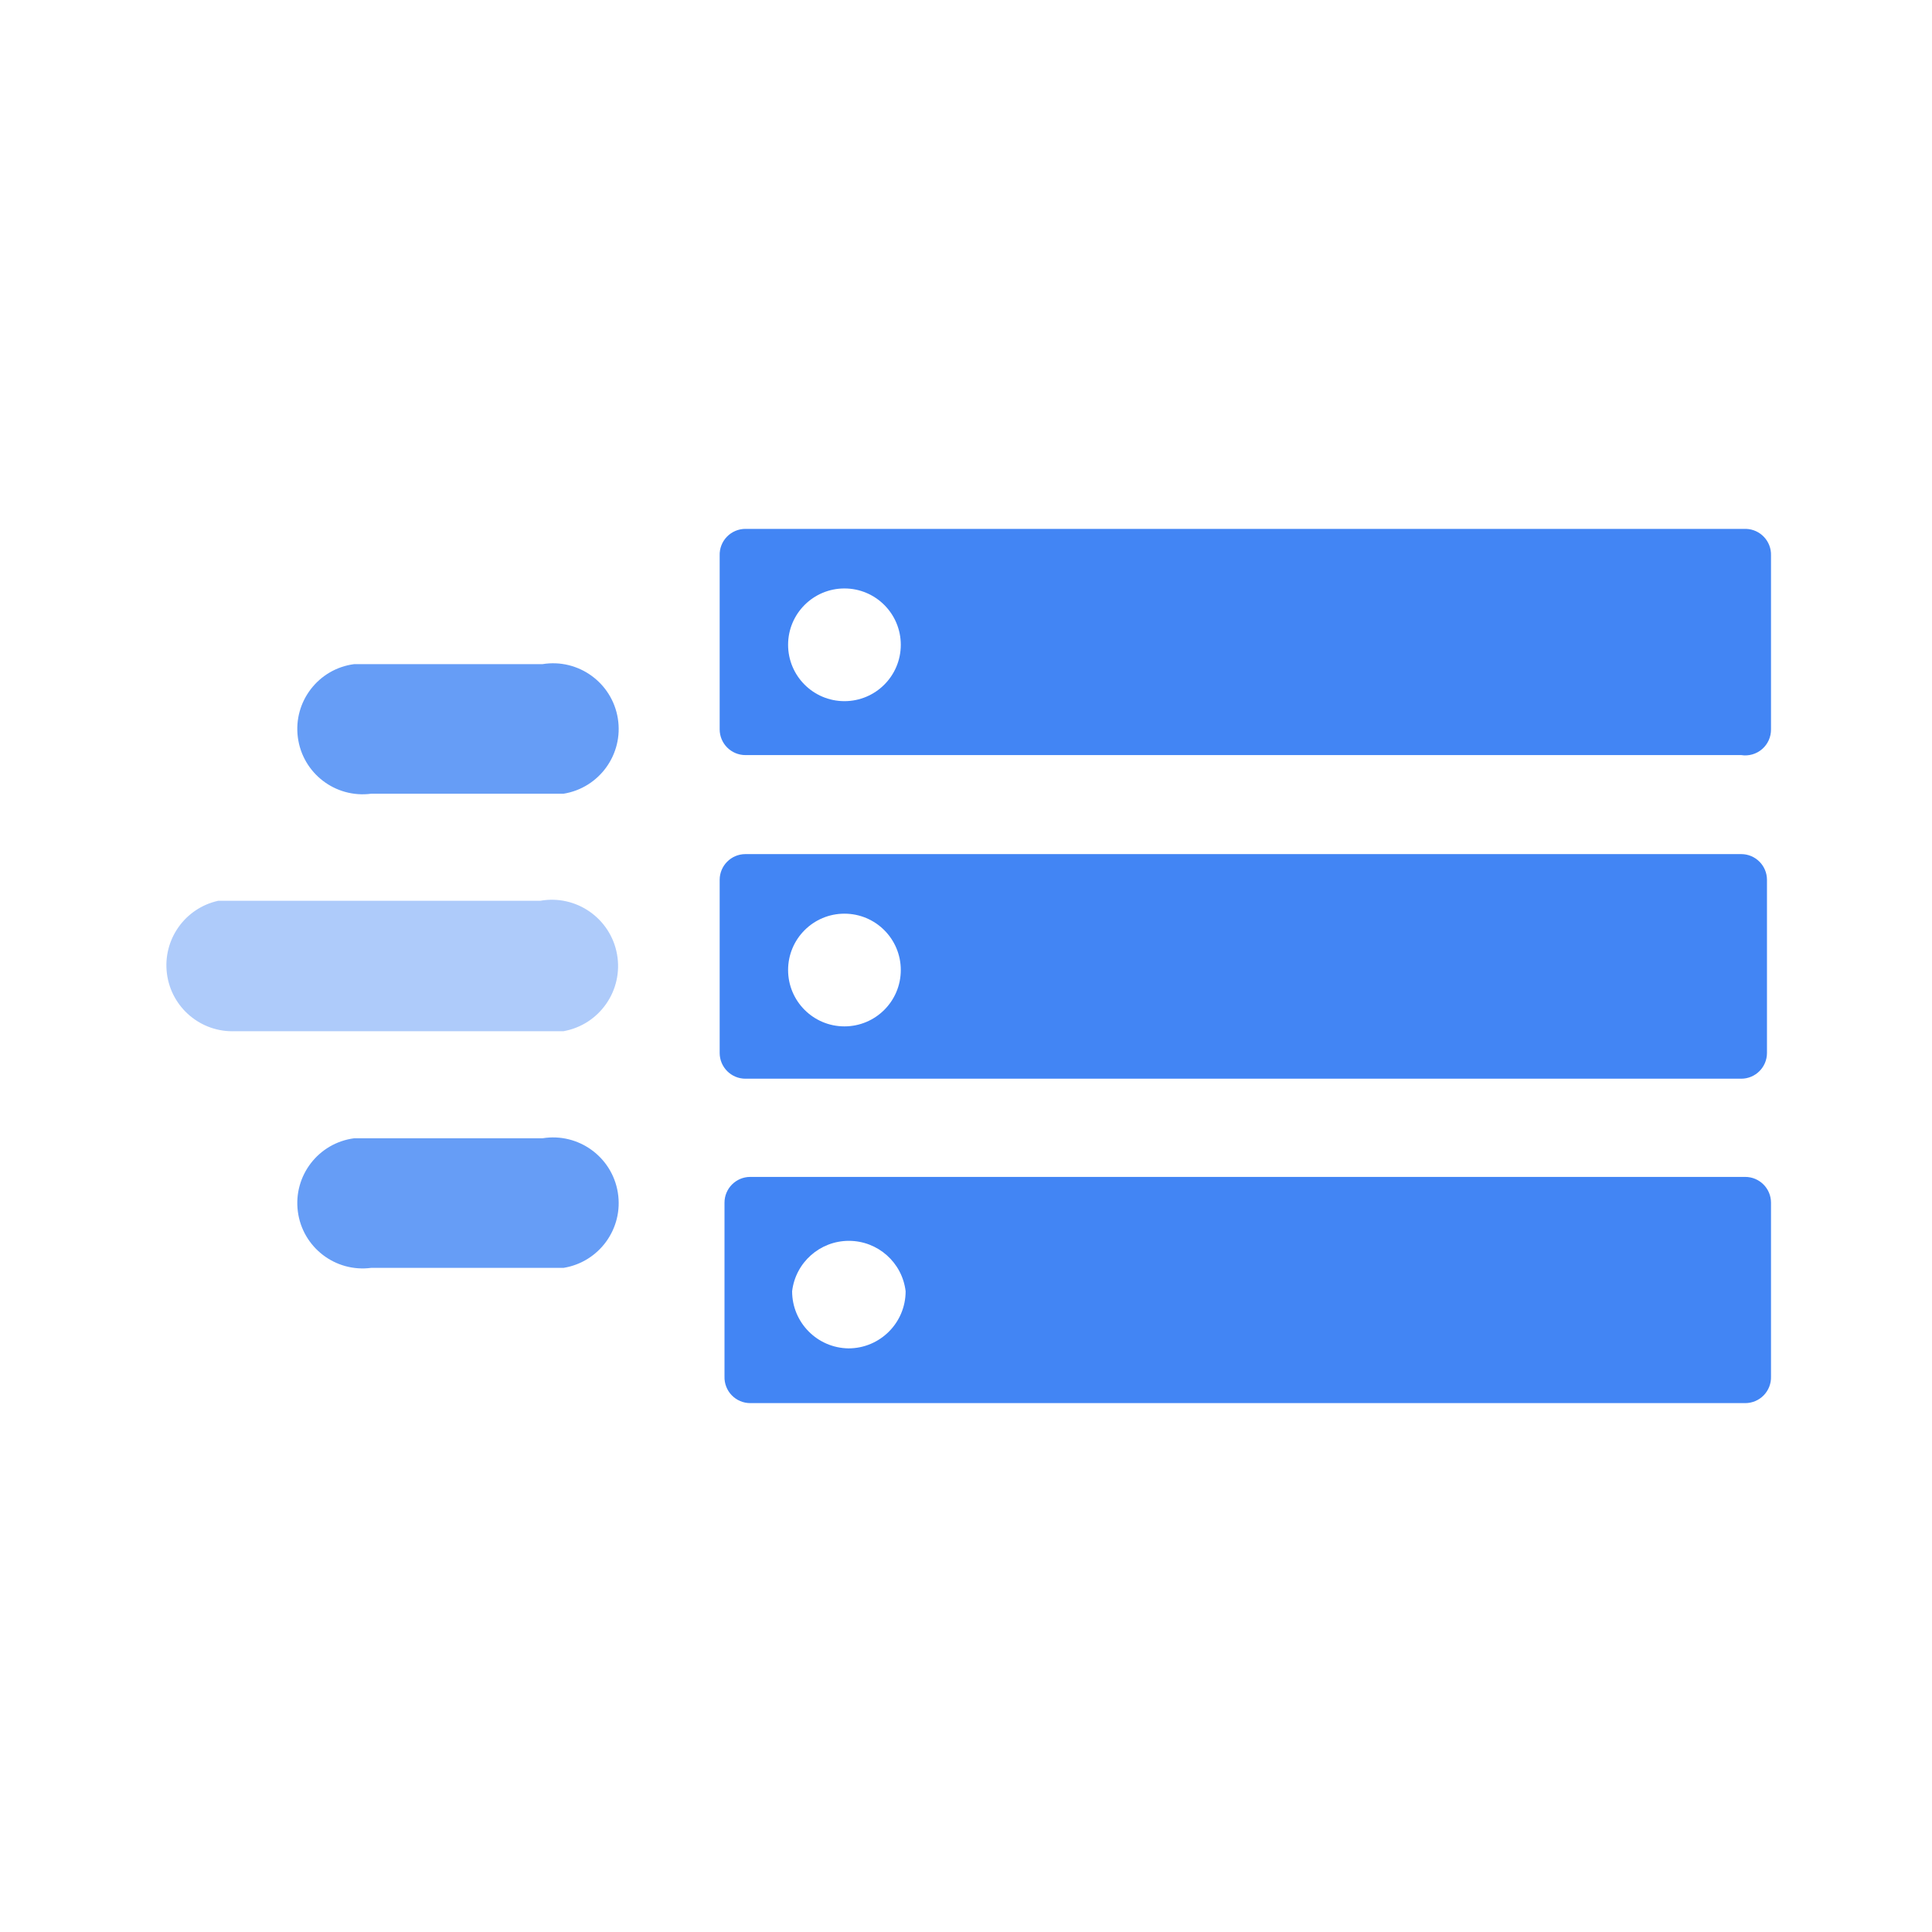
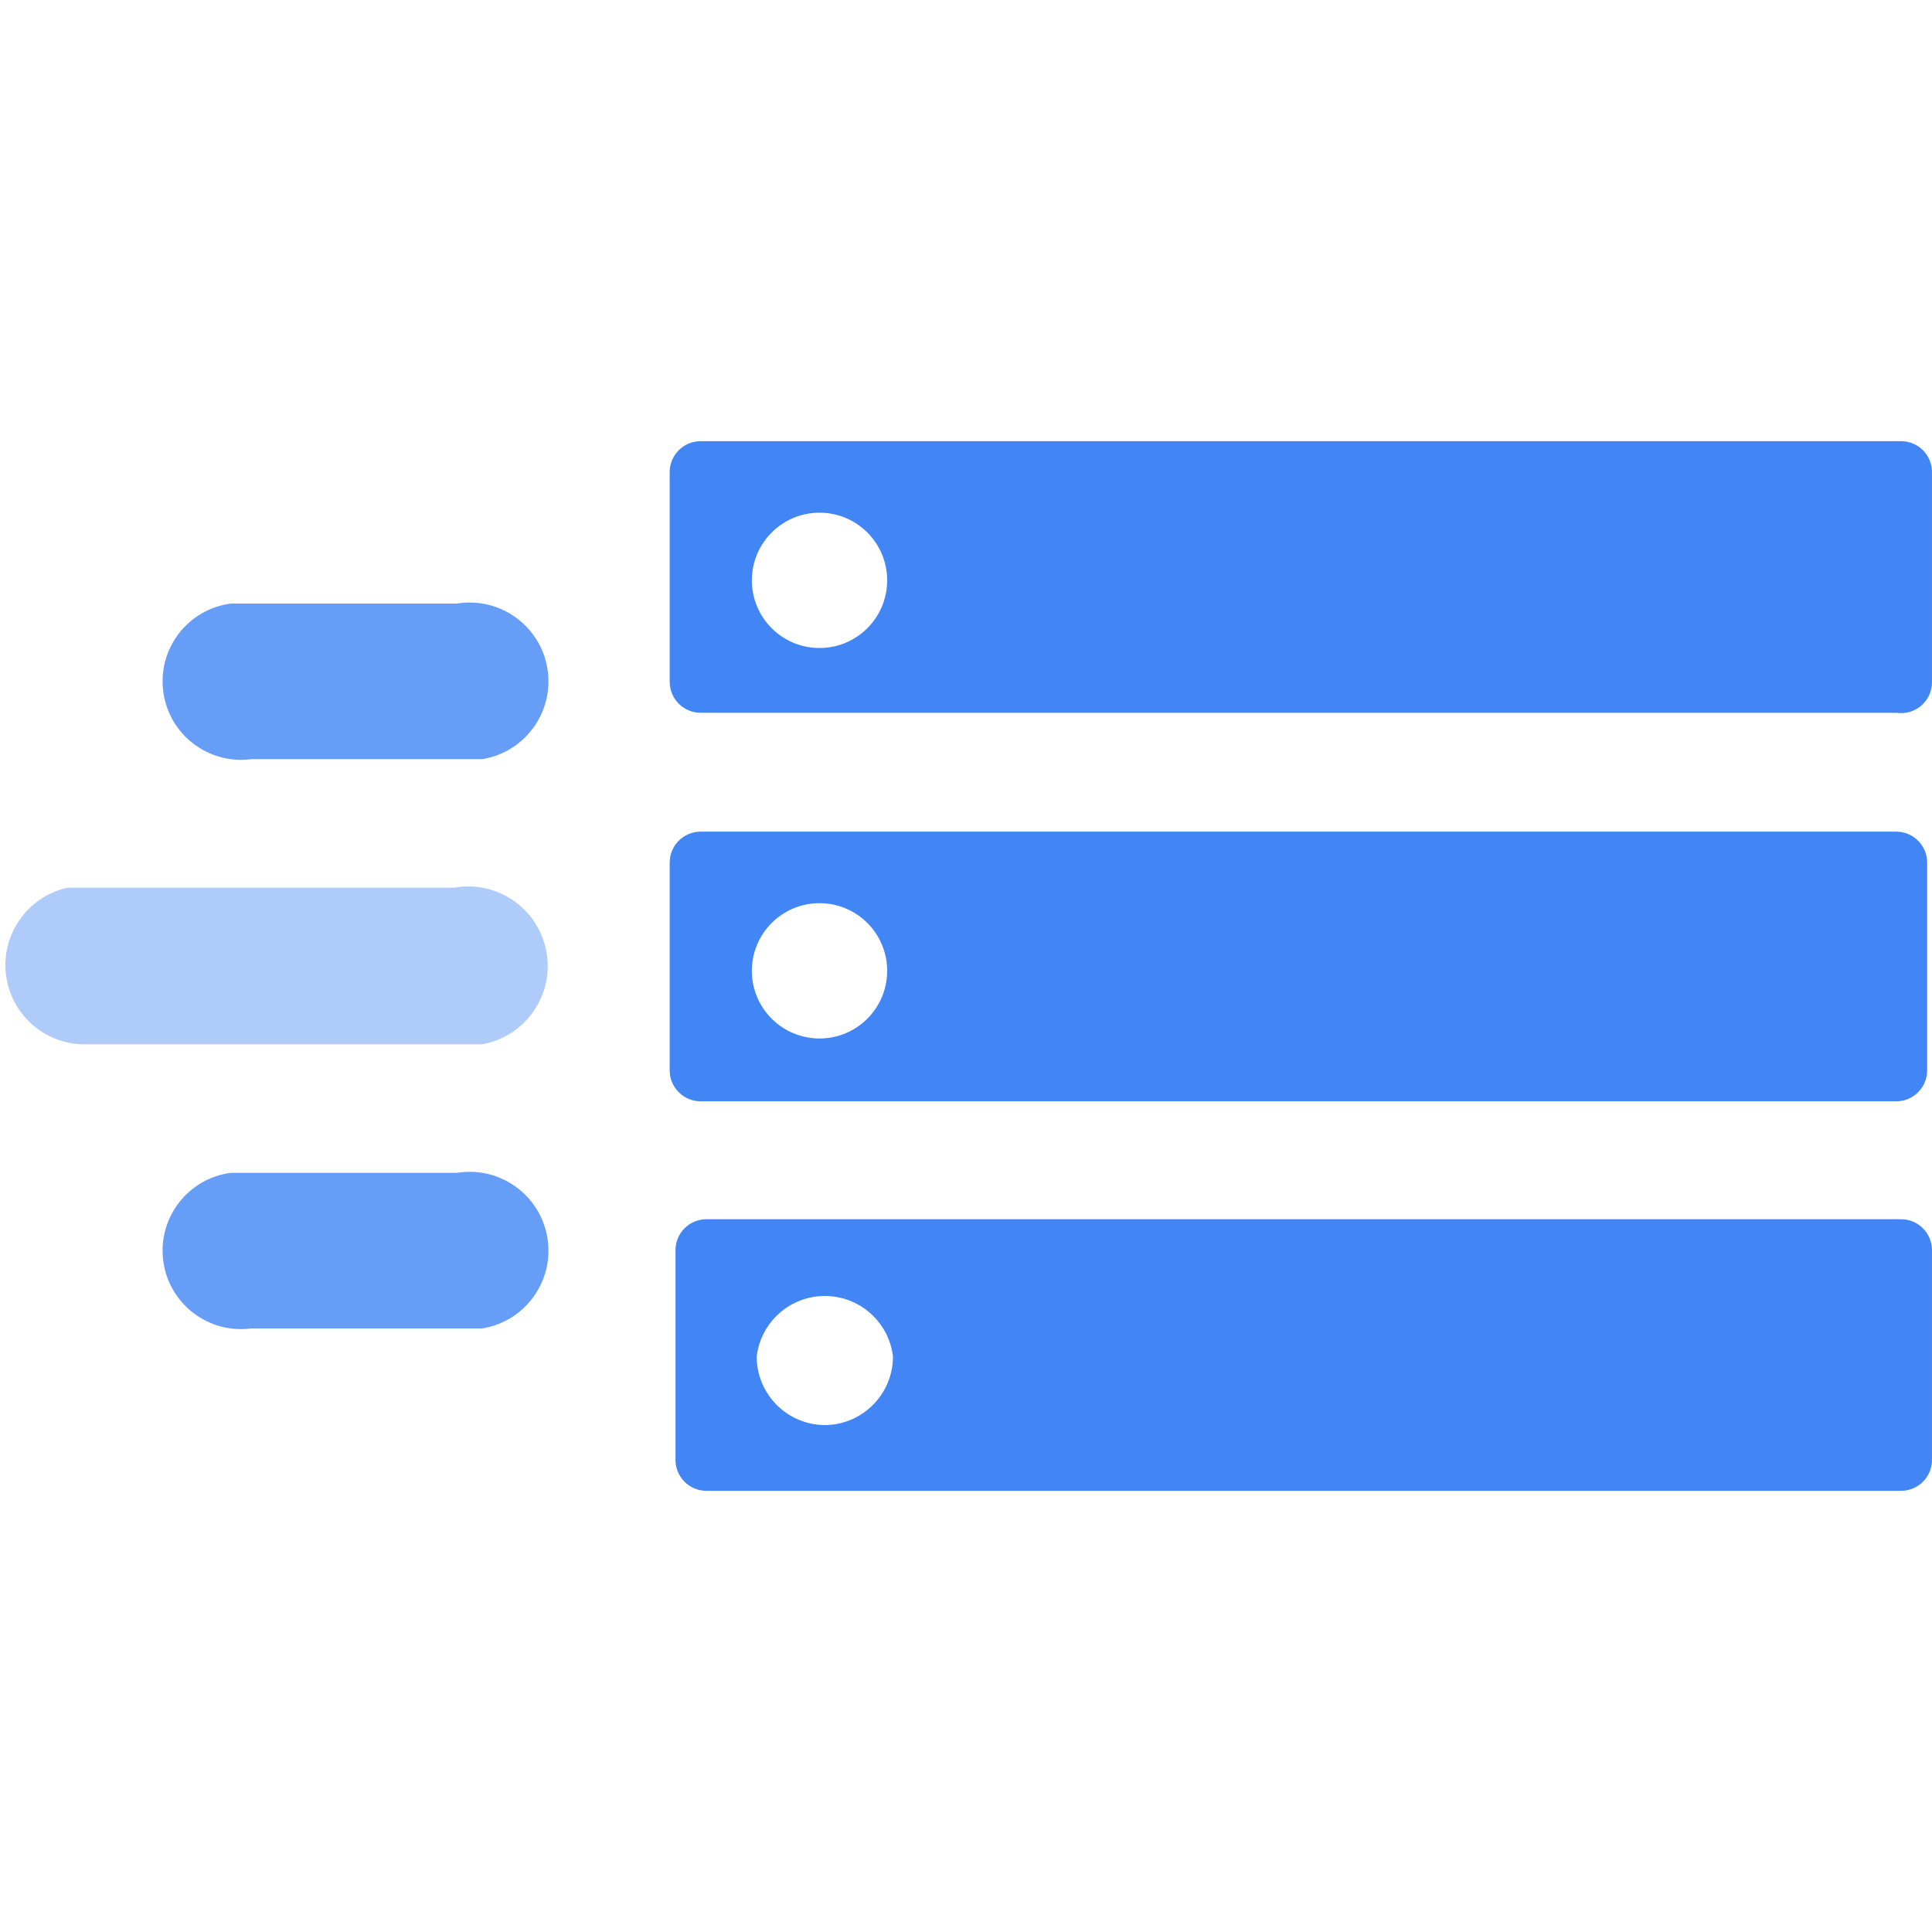
- <svg xmlns="http://www.w3.org/2000/svg" width="400" height="400" viewBox="0 0 24 24">
-   <defs>
-     <style>.cls-1{fill:#4285f4;}.cls-2{fill:#669df6;}.cls-3{fill:#aecbfa;}</style>
-   </defs>
-   <g data-name="Product Icons">
-     <path class="cls-1" d="M21.63,6.57H9.26a.32.32,0,0,0-.32.33V9.06a.32.32,0,0,0,.32.32H21.63A.32.32,0,0,0,22,9.06V6.9a.32.32,0,0,0-.31-.33ZM10.49,8.71a.7.7,0,0,1-.7-.7.7.7,0,1,1,1.4,0h0a.7.7,0,0,1-.7.7Z" />
-     <path class="cls-1" d="M21.63,10.61H9.26a.32.32,0,0,0-.32.32v2.15a.32.32,0,0,0,.32.32H21.63a.32.32,0,0,0,.32-.32V10.93A.32.32,0,0,0,21.63,10.61ZM10.49,12.75a.7.7,0,1,1,.7-.7h0a.7.7,0,0,1-.7.7Z" />
-     <path class="cls-1" d="M21.68,14.62H9.32a.32.32,0,0,0-.32.32V17.1a.32.32,0,0,0,.32.33H21.68A.32.32,0,0,0,22,17.1V14.94A.32.32,0,0,0,21.68,14.62ZM10.54,16.75a.71.71,0,0,1-.7-.71.71.71,0,0,1,1.41,0,.71.71,0,0,1-.71.71Z" />
-     <path class="cls-2" d="M6.74,9.86H4.61A.81.81,0,0,1,4.4,8.25H6.74A.81.81,0,1,1,7,9.86Z" />
-     <path class="cls-3" d="M6.74,12.81H2.92a.82.82,0,0,1-.21-1.62h4A.82.82,0,0,1,7,12.81Z" />
-     <path class="cls-2" d="M6.74,15.75H4.61a.81.81,0,0,1-.21-1.61H6.74A.81.81,0,0,1,7,15.75Z" />
+ <svg xmlns="http://www.w3.org/2000/svg" width="400" height="400" viewBox="0 0 400 400">
+   <g id="Group">
+     <path id="Path" fill="#4285f4" stroke="none" d="M 392.593 91.341 L 145.058 91.341 C 143.324 91.34 141.665 92.042 140.458 93.287 C 139.251 94.531 138.6 96.212 138.654 97.944 L 138.654 141.168 C 138.654 144.705 141.521 147.571 145.058 147.571 L 392.593 147.571 C 394.456 147.866 396.355 147.324 397.783 146.09 C 399.21 144.856 400.02 143.055 399.997 141.168 L 399.997 97.944 C 400.051 96.246 399.427 94.596 398.264 93.357 C 397.1 92.118 395.492 91.393 393.793 91.341 Z M 169.671 134.164 C 161.935 134.164 155.664 127.893 155.664 120.156 C 155.664 112.42 161.935 106.149 169.671 106.149 C 177.408 106.149 183.679 112.42 183.679 120.156 L 183.679 120.156 C 183.679 127.893 177.408 134.164 169.671 134.164 Z" />
+     <path id="path1" fill="#4285f4" stroke="none" d="M 392.593 172.185 L 145.058 172.185 C 141.521 172.185 138.654 175.052 138.654 178.588 L 138.654 221.612 C 138.654 225.148 141.521 228.015 145.058 228.015 L 392.593 228.015 C 396.129 228.015 398.996 225.148 398.996 221.612 L 398.996 178.588 C 398.996 175.052 396.129 172.185 392.593 172.185 Z M 169.671 215.008 C 161.935 215.008 155.664 208.737 155.664 201.001 C 155.664 193.264 161.935 186.993 169.671 186.993 C 177.408 186.993 183.679 193.264 183.679 201.001 L 183.679 201.001 C 183.679 208.737 177.408 215.008 169.671 215.008 Z" />
+     <path id="path2" fill="#4285f4" stroke="none" d="M 393.593 252.429 L 146.259 252.429 C 142.722 252.429 139.855 255.295 139.855 258.832 L 139.855 302.056 C 139.801 303.788 140.452 305.469 141.658 306.713 C 142.865 307.958 144.525 308.66 146.259 308.659 L 393.593 308.659 C 395.327 308.66 396.987 307.958 398.193 306.713 C 399.4 305.469 400.051 303.788 399.997 302.056 L 399.997 258.832 C 399.997 255.295 397.13 252.429 393.593 252.429 Z M 170.672 295.052 C 162.903 294.942 156.663 288.613 156.664 280.844 C 157.517 273.699 163.576 268.319 170.772 268.319 C 177.968 268.319 184.027 273.699 184.88 280.844 C 184.88 288.691 178.519 295.052 170.672 295.052 Z" />
+     <path id="path3" fill="#669df6" stroke="none" d="M 94.63 157.177 L 52.007 157.177 C 43.111 158.337 34.958 152.066 33.797 143.169 C 32.637 134.272 38.908 126.12 47.805 124.959 L 94.63 124.959 C 103.527 123.522 111.904 129.57 113.341 138.466 C 114.777 147.363 108.73 155.74 99.833 157.177 Z" />
+     <path id="path4" fill="#aecbfa" stroke="none" d="M 94.63 216.209 L 18.189 216.209 C 9.697 216.551 2.349 210.351 1.256 201.923 C 0.164 193.494 5.688 185.626 13.986 183.791 L 94.03 183.791 C 102.982 182.189 111.538 188.147 113.141 197.098 C 114.743 206.05 108.785 214.606 99.833 216.209 Z" />
+     <path id="path5" fill="#669df6" stroke="none" d="M 94.63 275.041 L 52.007 275.041 C 43.111 276.201 34.958 269.93 33.797 261.033 C 32.637 252.137 38.908 243.984 47.805 242.823 L 94.63 242.823 C 103.527 241.387 111.904 247.434 113.341 256.331 C 114.777 265.227 108.73 273.604 99.833 275.041 Z" />
  </g>
</svg>
